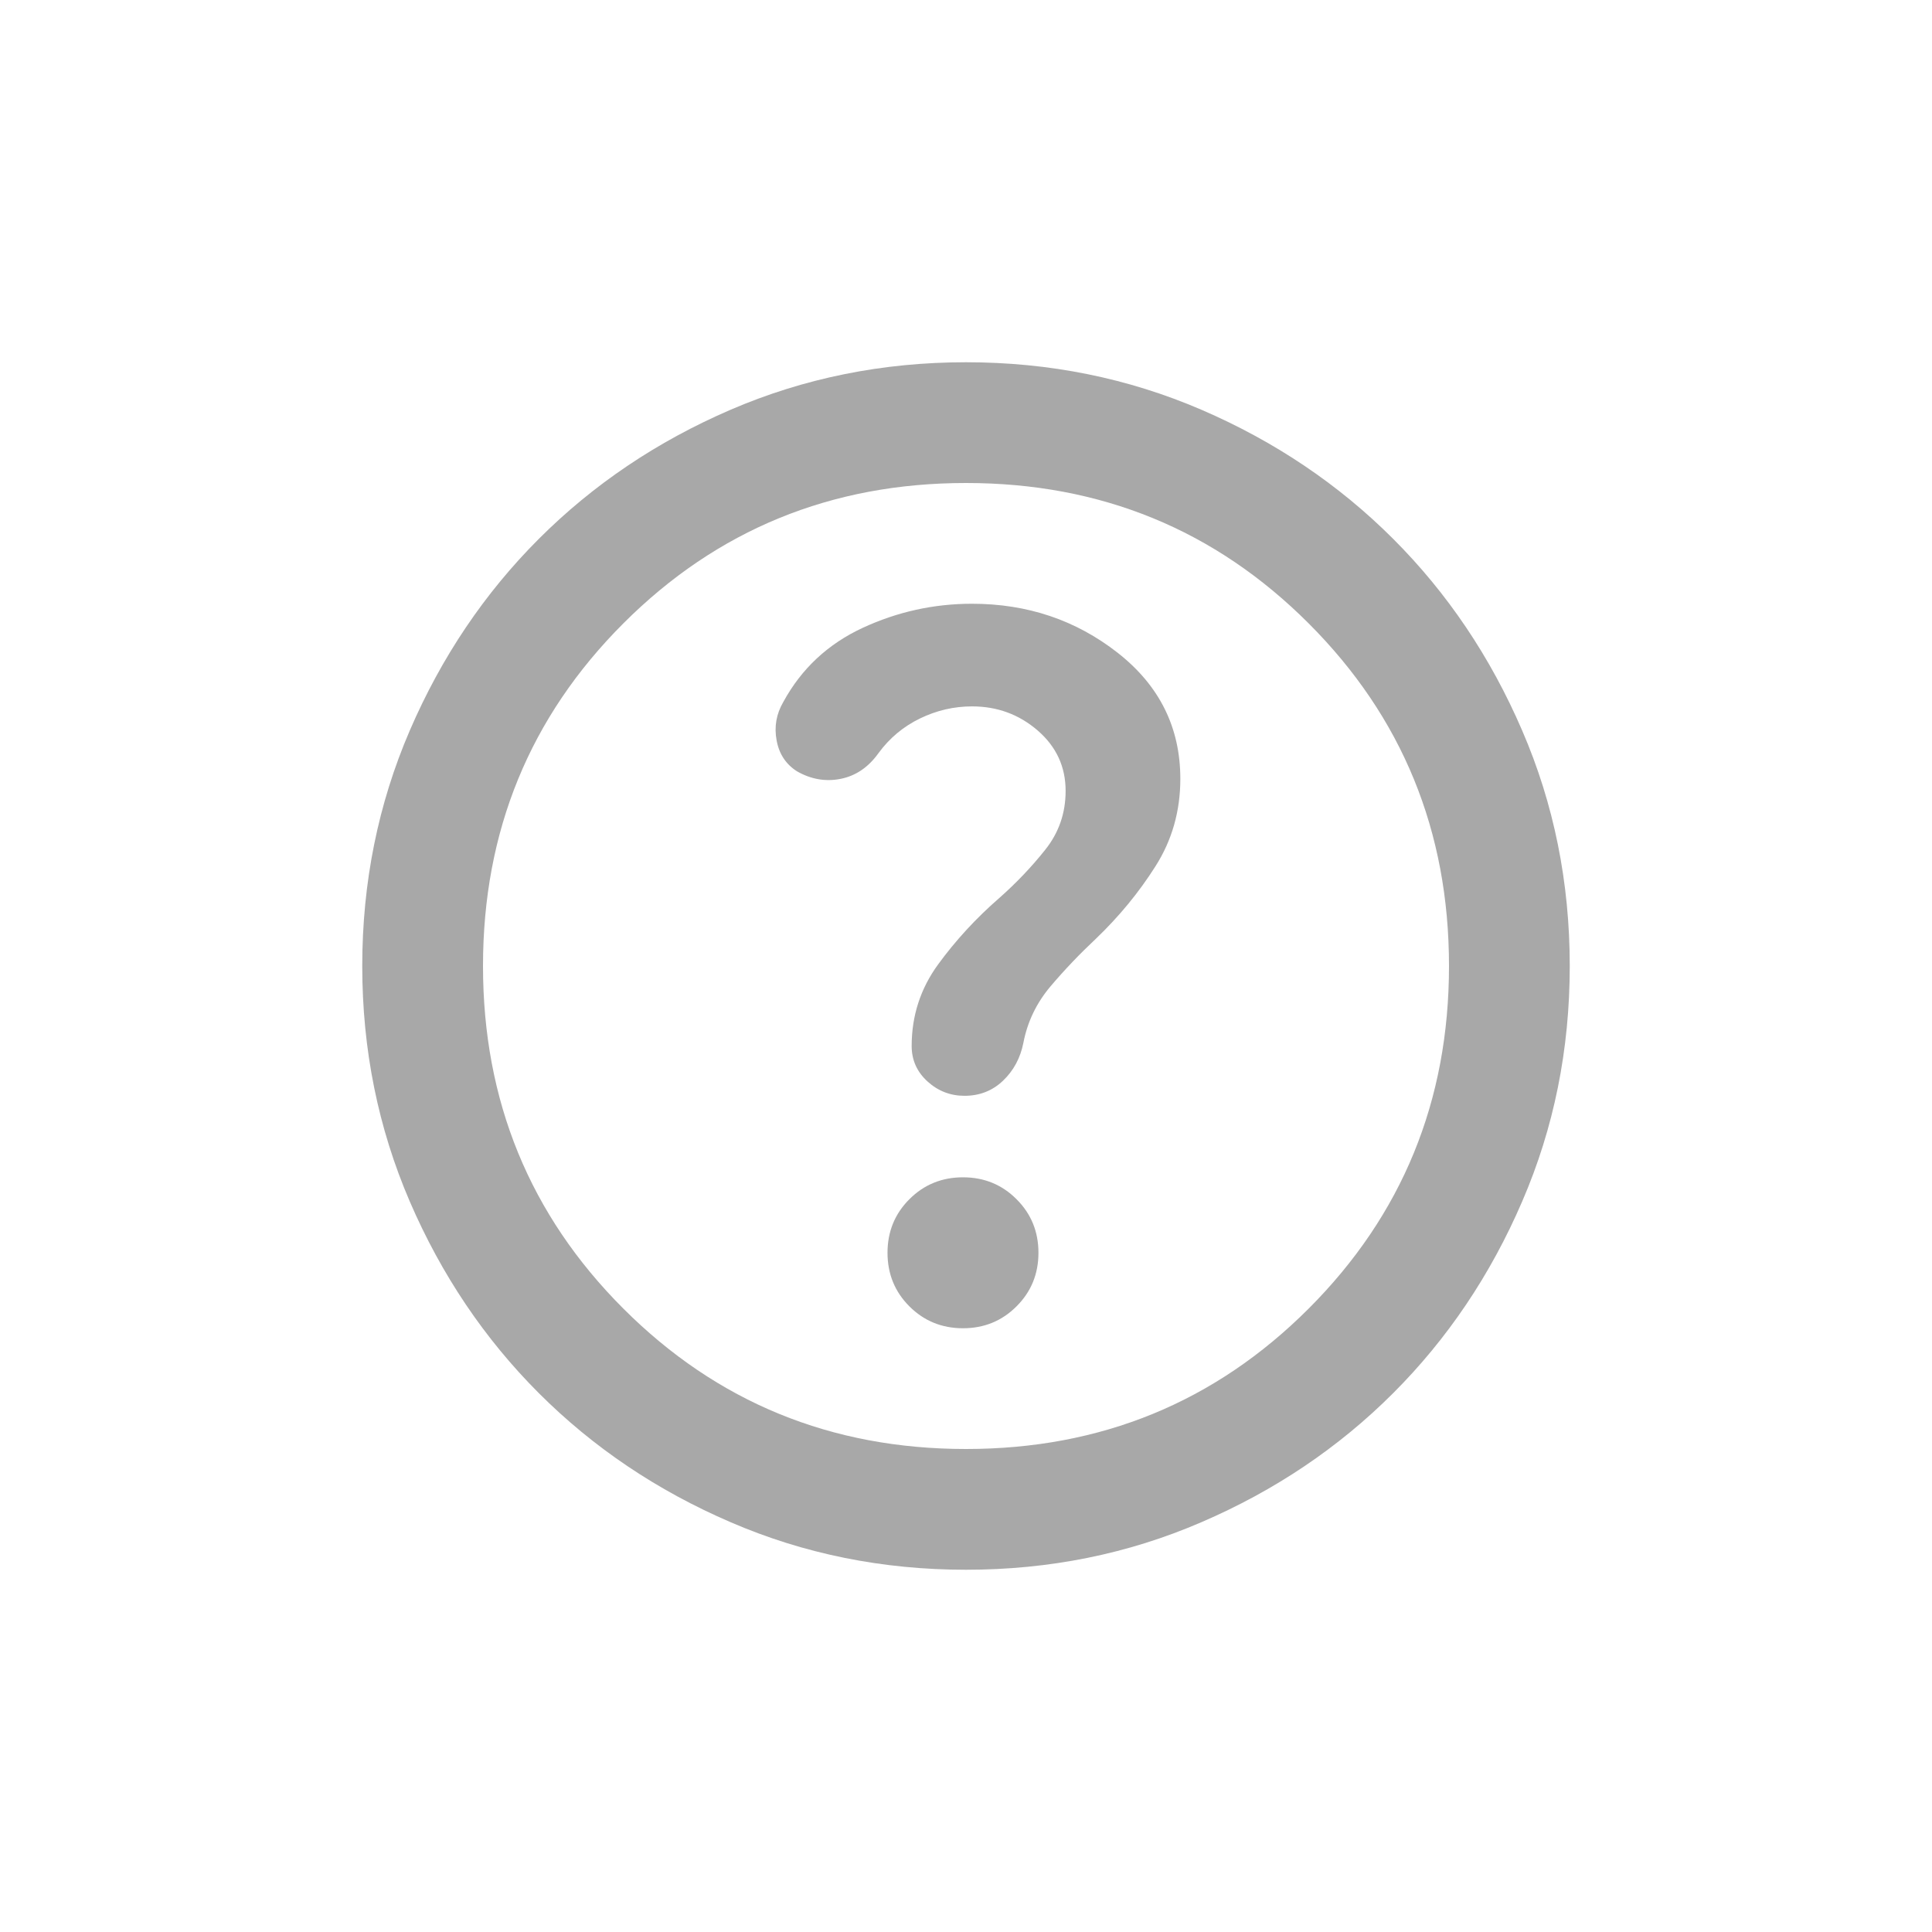
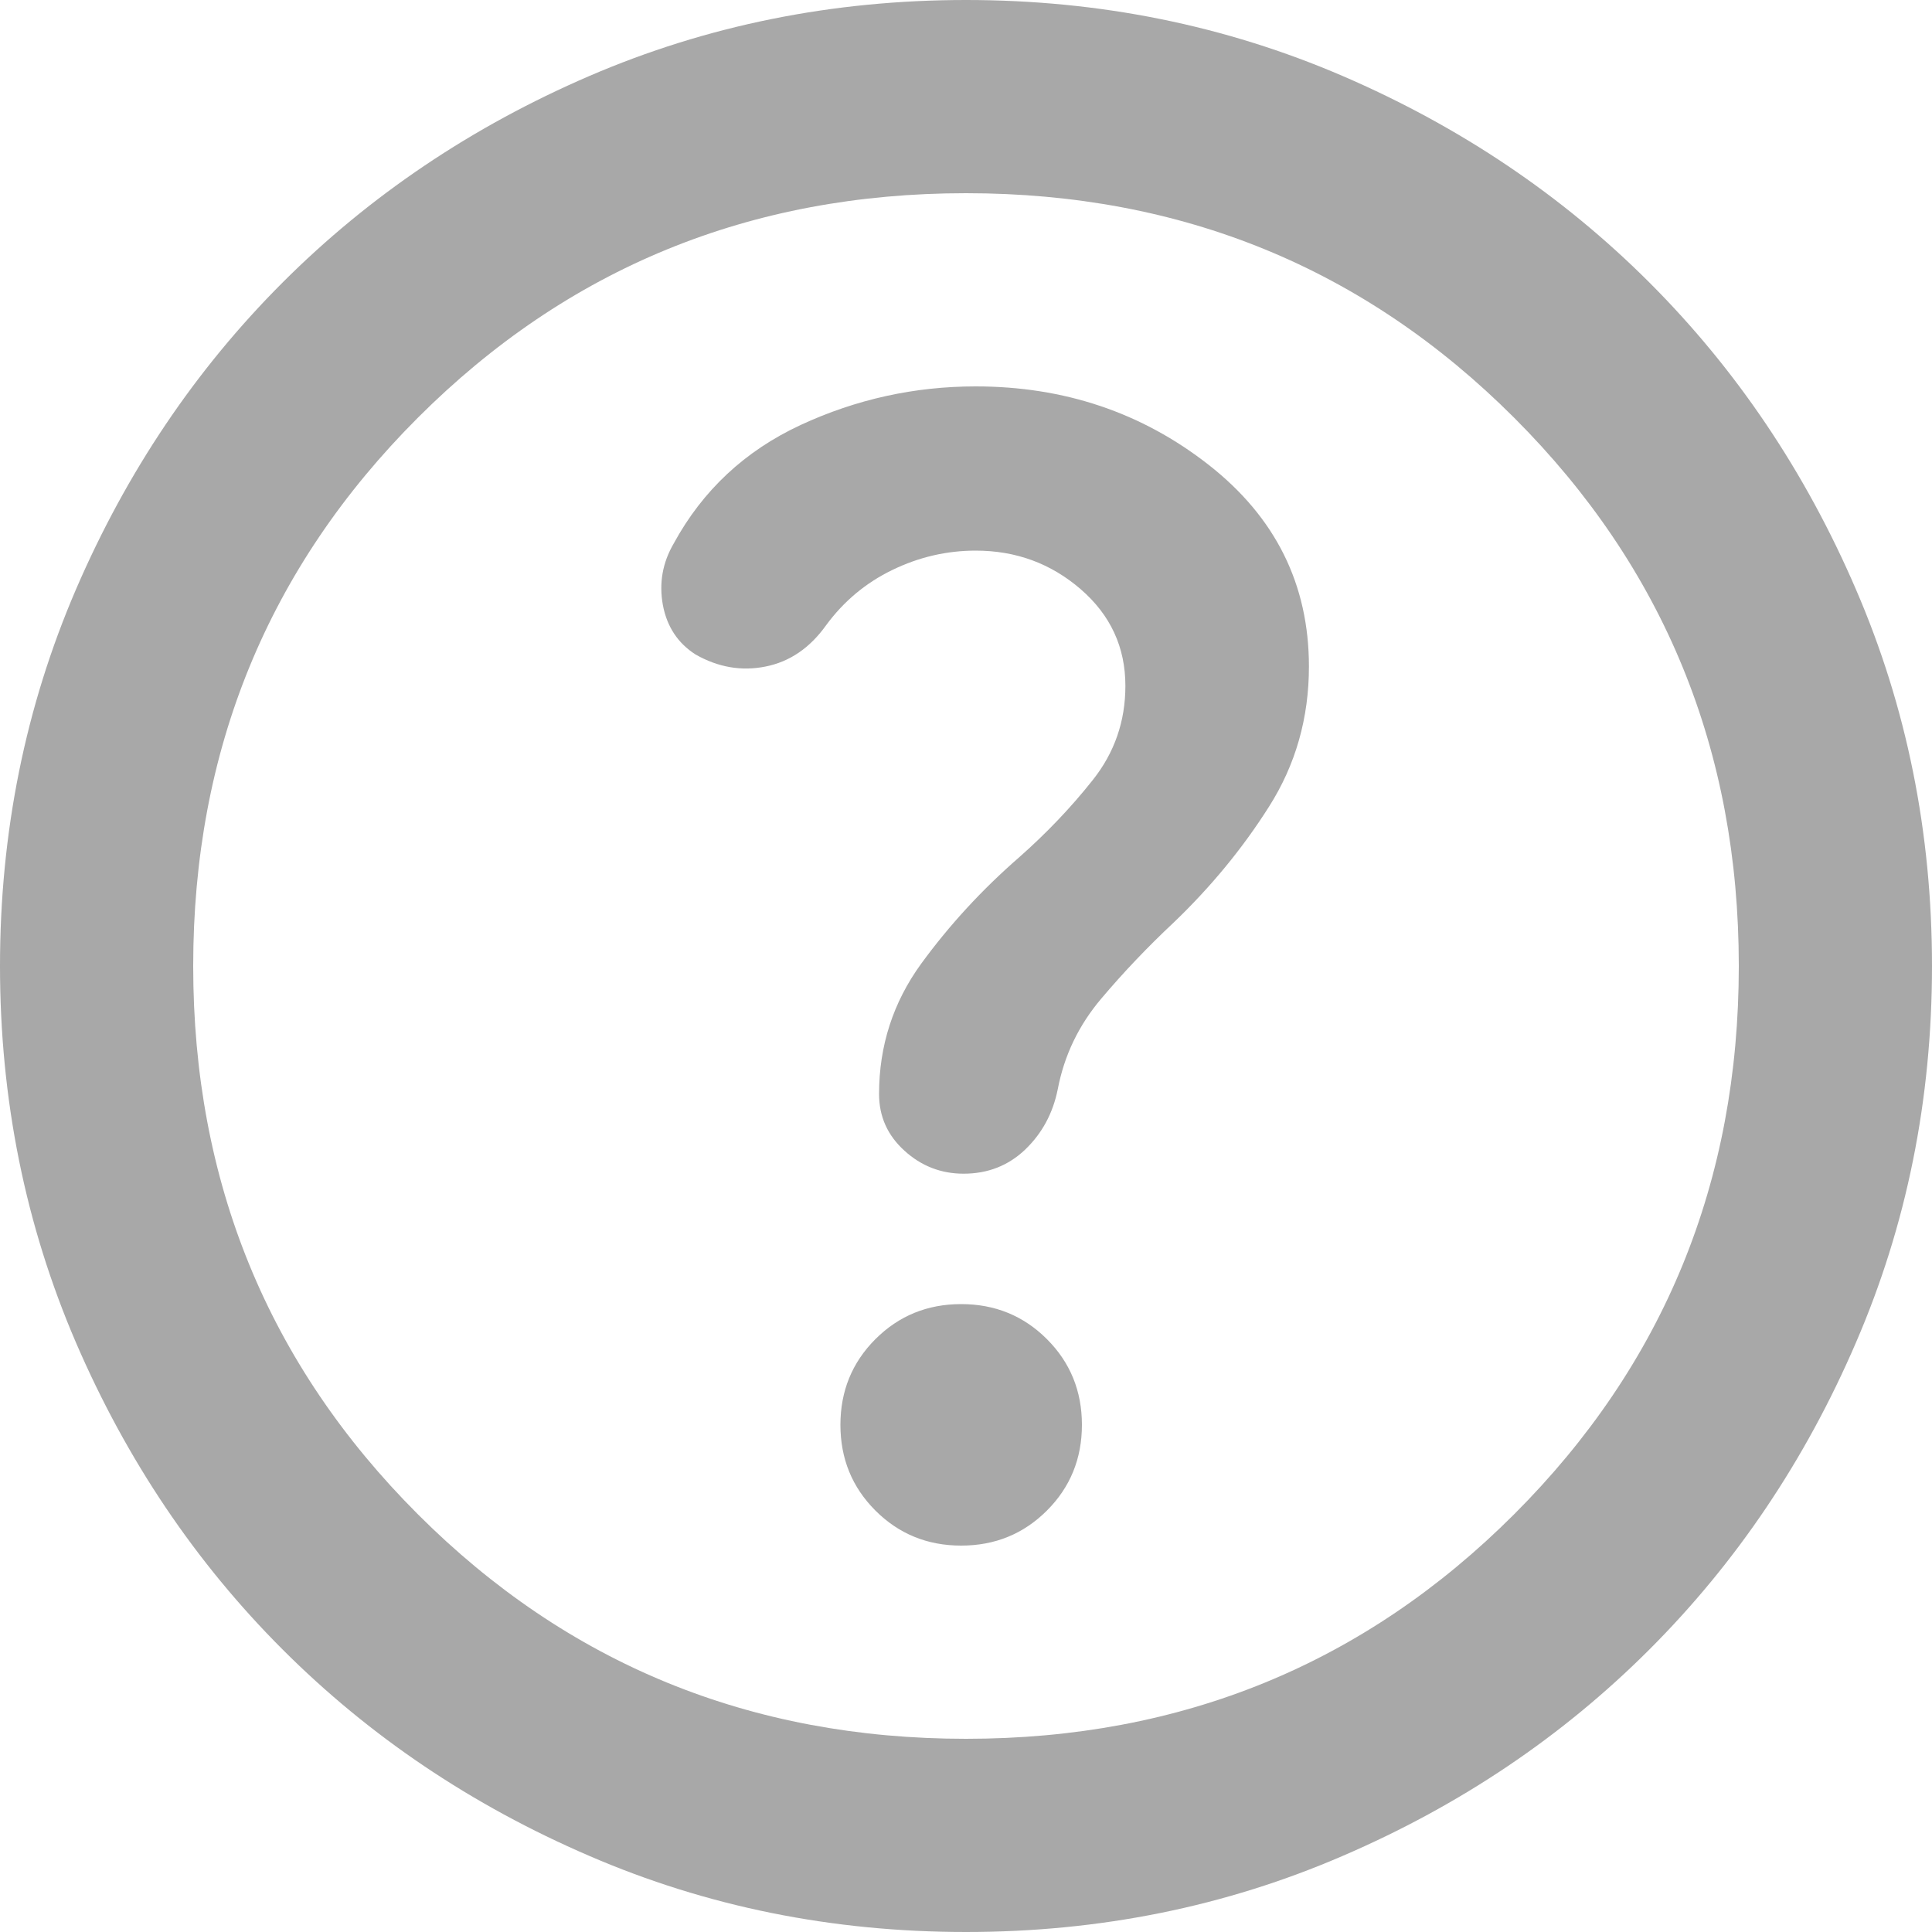
- <svg xmlns="http://www.w3.org/2000/svg" width="32" height="32" viewBox="0 0 32 32" fill="none">
-   <mask id="mask0_70853_4959" style="mask-type:alpha" maskUnits="userSpaceOnUse" x="0" y="0" width="32" height="32">
-     <rect width="32" height="32" fill="#D9D9D9" />
-   </mask>
-   <g mask="url(#mask0_70853_4959)">
-     <path d="M15.95 22C16.3 22 16.596 21.879 16.837 21.637C17.079 21.396 17.2 21.1 17.2 20.75C17.2 20.4 17.079 20.104 16.837 19.863C16.596 19.621 16.3 19.5 15.95 19.5C15.6 19.5 15.304 19.621 15.062 19.863C14.821 20.104 14.7 20.4 14.7 20.75C14.7 21.1 14.821 21.396 15.062 21.637C15.304 21.879 15.6 22 15.95 22ZM16 26C14.617 26 13.317 25.738 12.1 25.212C10.883 24.688 9.825 23.975 8.925 23.075C8.025 22.175 7.312 21.117 6.787 19.9C6.263 18.683 6 17.383 6 16C6 14.617 6.263 13.317 6.787 12.1C7.312 10.883 8.025 9.825 8.925 8.925C9.825 8.025 10.883 7.312 12.1 6.787C13.317 6.263 14.617 6 16 6C17.383 6 18.683 6.263 19.9 6.787C21.117 7.312 22.175 8.025 23.075 8.925C23.975 9.825 24.688 10.883 25.212 12.1C25.738 13.317 26 14.617 26 16C26 17.383 25.738 18.683 25.212 19.9C24.688 21.117 23.975 22.175 23.075 23.075C22.175 23.975 21.117 24.688 19.9 25.212C18.683 25.738 17.383 26 16 26ZM16 24C18.233 24 20.125 23.225 21.675 21.675C23.225 20.125 24 18.233 24 16C24 13.767 23.225 11.875 21.675 10.325C20.125 8.775 18.233 8 16 8C13.767 8 11.875 8.775 10.325 10.325C8.775 11.875 8 13.767 8 16C8 18.233 8.775 20.125 10.325 21.675C11.875 23.225 13.767 24 16 24ZM16.1 11.7C16.517 11.7 16.879 11.833 17.188 12.1C17.496 12.367 17.65 12.7 17.65 13.1C17.65 13.467 17.538 13.792 17.312 14.075C17.087 14.358 16.833 14.625 16.55 14.875C16.167 15.208 15.829 15.575 15.537 15.975C15.246 16.375 15.1 16.825 15.1 17.325C15.1 17.558 15.188 17.754 15.363 17.913C15.537 18.071 15.742 18.15 15.975 18.15C16.225 18.15 16.438 18.067 16.613 17.9C16.788 17.733 16.9 17.525 16.95 17.275C17.017 16.925 17.167 16.613 17.4 16.337C17.633 16.062 17.883 15.8 18.15 15.55C18.533 15.183 18.863 14.783 19.137 14.35C19.413 13.917 19.55 13.433 19.55 12.9C19.55 12.05 19.204 11.354 18.512 10.812C17.821 10.271 17.017 10 16.1 10C15.467 10 14.863 10.133 14.287 10.4C13.713 10.667 13.275 11.075 12.975 11.625C12.858 11.825 12.821 12.037 12.863 12.262C12.904 12.488 13.017 12.658 13.2 12.775C13.433 12.908 13.675 12.95 13.925 12.9C14.175 12.85 14.383 12.708 14.55 12.475C14.733 12.225 14.963 12.033 15.238 11.9C15.512 11.767 15.8 11.7 16.1 11.7Z" fill="#A8A8A8" />
-   </g>
+ <svg xmlns="http://www.w3.org/2000/svg" width="20" height="20" viewBox="0 0 20 20" fill="none">
+   <path d="M9.95 16C10.3 16 10.596 15.879 10.838 15.637C11.079 15.396 11.2 15.1 11.2 14.75C11.2 14.4 11.079 14.104 10.838 13.863C10.596 13.621 10.3 13.5 9.95 13.5C9.6 13.5 9.304 13.621 9.062 13.863C8.821 14.104 8.7 14.4 8.7 14.75C8.7 15.1 8.821 15.396 9.062 15.637C9.304 15.879 9.6 16 9.95 16ZM10 20C8.617 20 7.317 19.738 6.1 19.212C4.883 18.688 3.825 17.975 2.925 17.075C2.025 16.175 1.312 15.117 0.787 13.9C0.263 12.683 0 11.383 0 10C0 8.617 0.263 7.317 0.787 6.1C1.312 4.883 2.025 3.825 2.925 2.925C3.825 2.025 4.883 1.312 6.1 0.787C7.317 0.263 8.617 0 10 0C11.383 0 12.683 0.263 13.9 0.787C15.117 1.312 16.175 2.025 17.075 2.925C17.975 3.825 18.688 4.883 19.212 6.1C19.738 7.317 20 8.617 20 10C20 11.383 19.738 12.683 19.212 13.9C18.688 15.117 17.975 16.175 17.075 17.075C16.175 17.975 15.117 18.688 13.9 19.212C12.683 19.738 11.383 20 10 20ZM10 18C12.233 18 14.125 17.225 15.675 15.675C17.225 14.125 18 12.233 18 10C18 7.767 17.225 5.875 15.675 4.325C14.125 2.775 12.233 2 10 2C7.767 2 5.875 2.775 4.325 4.325C2.775 5.875 2 7.767 2 10C2 12.233 2.775 14.125 4.325 15.675C5.875 17.225 7.767 18 10 18ZM10.1 5.7C10.517 5.7 10.879 5.833 11.188 6.1C11.496 6.367 11.65 6.7 11.65 7.1C11.65 7.467 11.537 7.792 11.312 8.075C11.088 8.358 10.833 8.625 10.55 8.875C10.167 9.208 9.829 9.575 9.537 9.975C9.246 10.375 9.1 10.825 9.1 11.325C9.1 11.558 9.188 11.754 9.363 11.912C9.537 12.071 9.742 12.15 9.975 12.15C10.225 12.15 10.438 12.067 10.613 11.9C10.787 11.733 10.9 11.525 10.95 11.275C11.017 10.925 11.167 10.613 11.4 10.338C11.633 10.062 11.883 9.8 12.15 9.55C12.533 9.183 12.863 8.783 13.137 8.35C13.412 7.917 13.55 7.433 13.55 6.9C13.55 6.05 13.204 5.354 12.512 4.812C11.821 4.271 11.017 4 10.1 4C9.467 4 8.863 4.133 8.287 4.4C7.713 4.667 7.275 5.075 6.975 5.625C6.858 5.825 6.821 6.037 6.862 6.263C6.904 6.487 7.017 6.658 7.2 6.775C7.433 6.908 7.675 6.95 7.925 6.9C8.175 6.85 8.383 6.708 8.55 6.475C8.733 6.225 8.963 6.033 9.238 5.9C9.512 5.767 9.8 5.7 10.1 5.7Z" fill="#A8A8A8" />
</svg>
